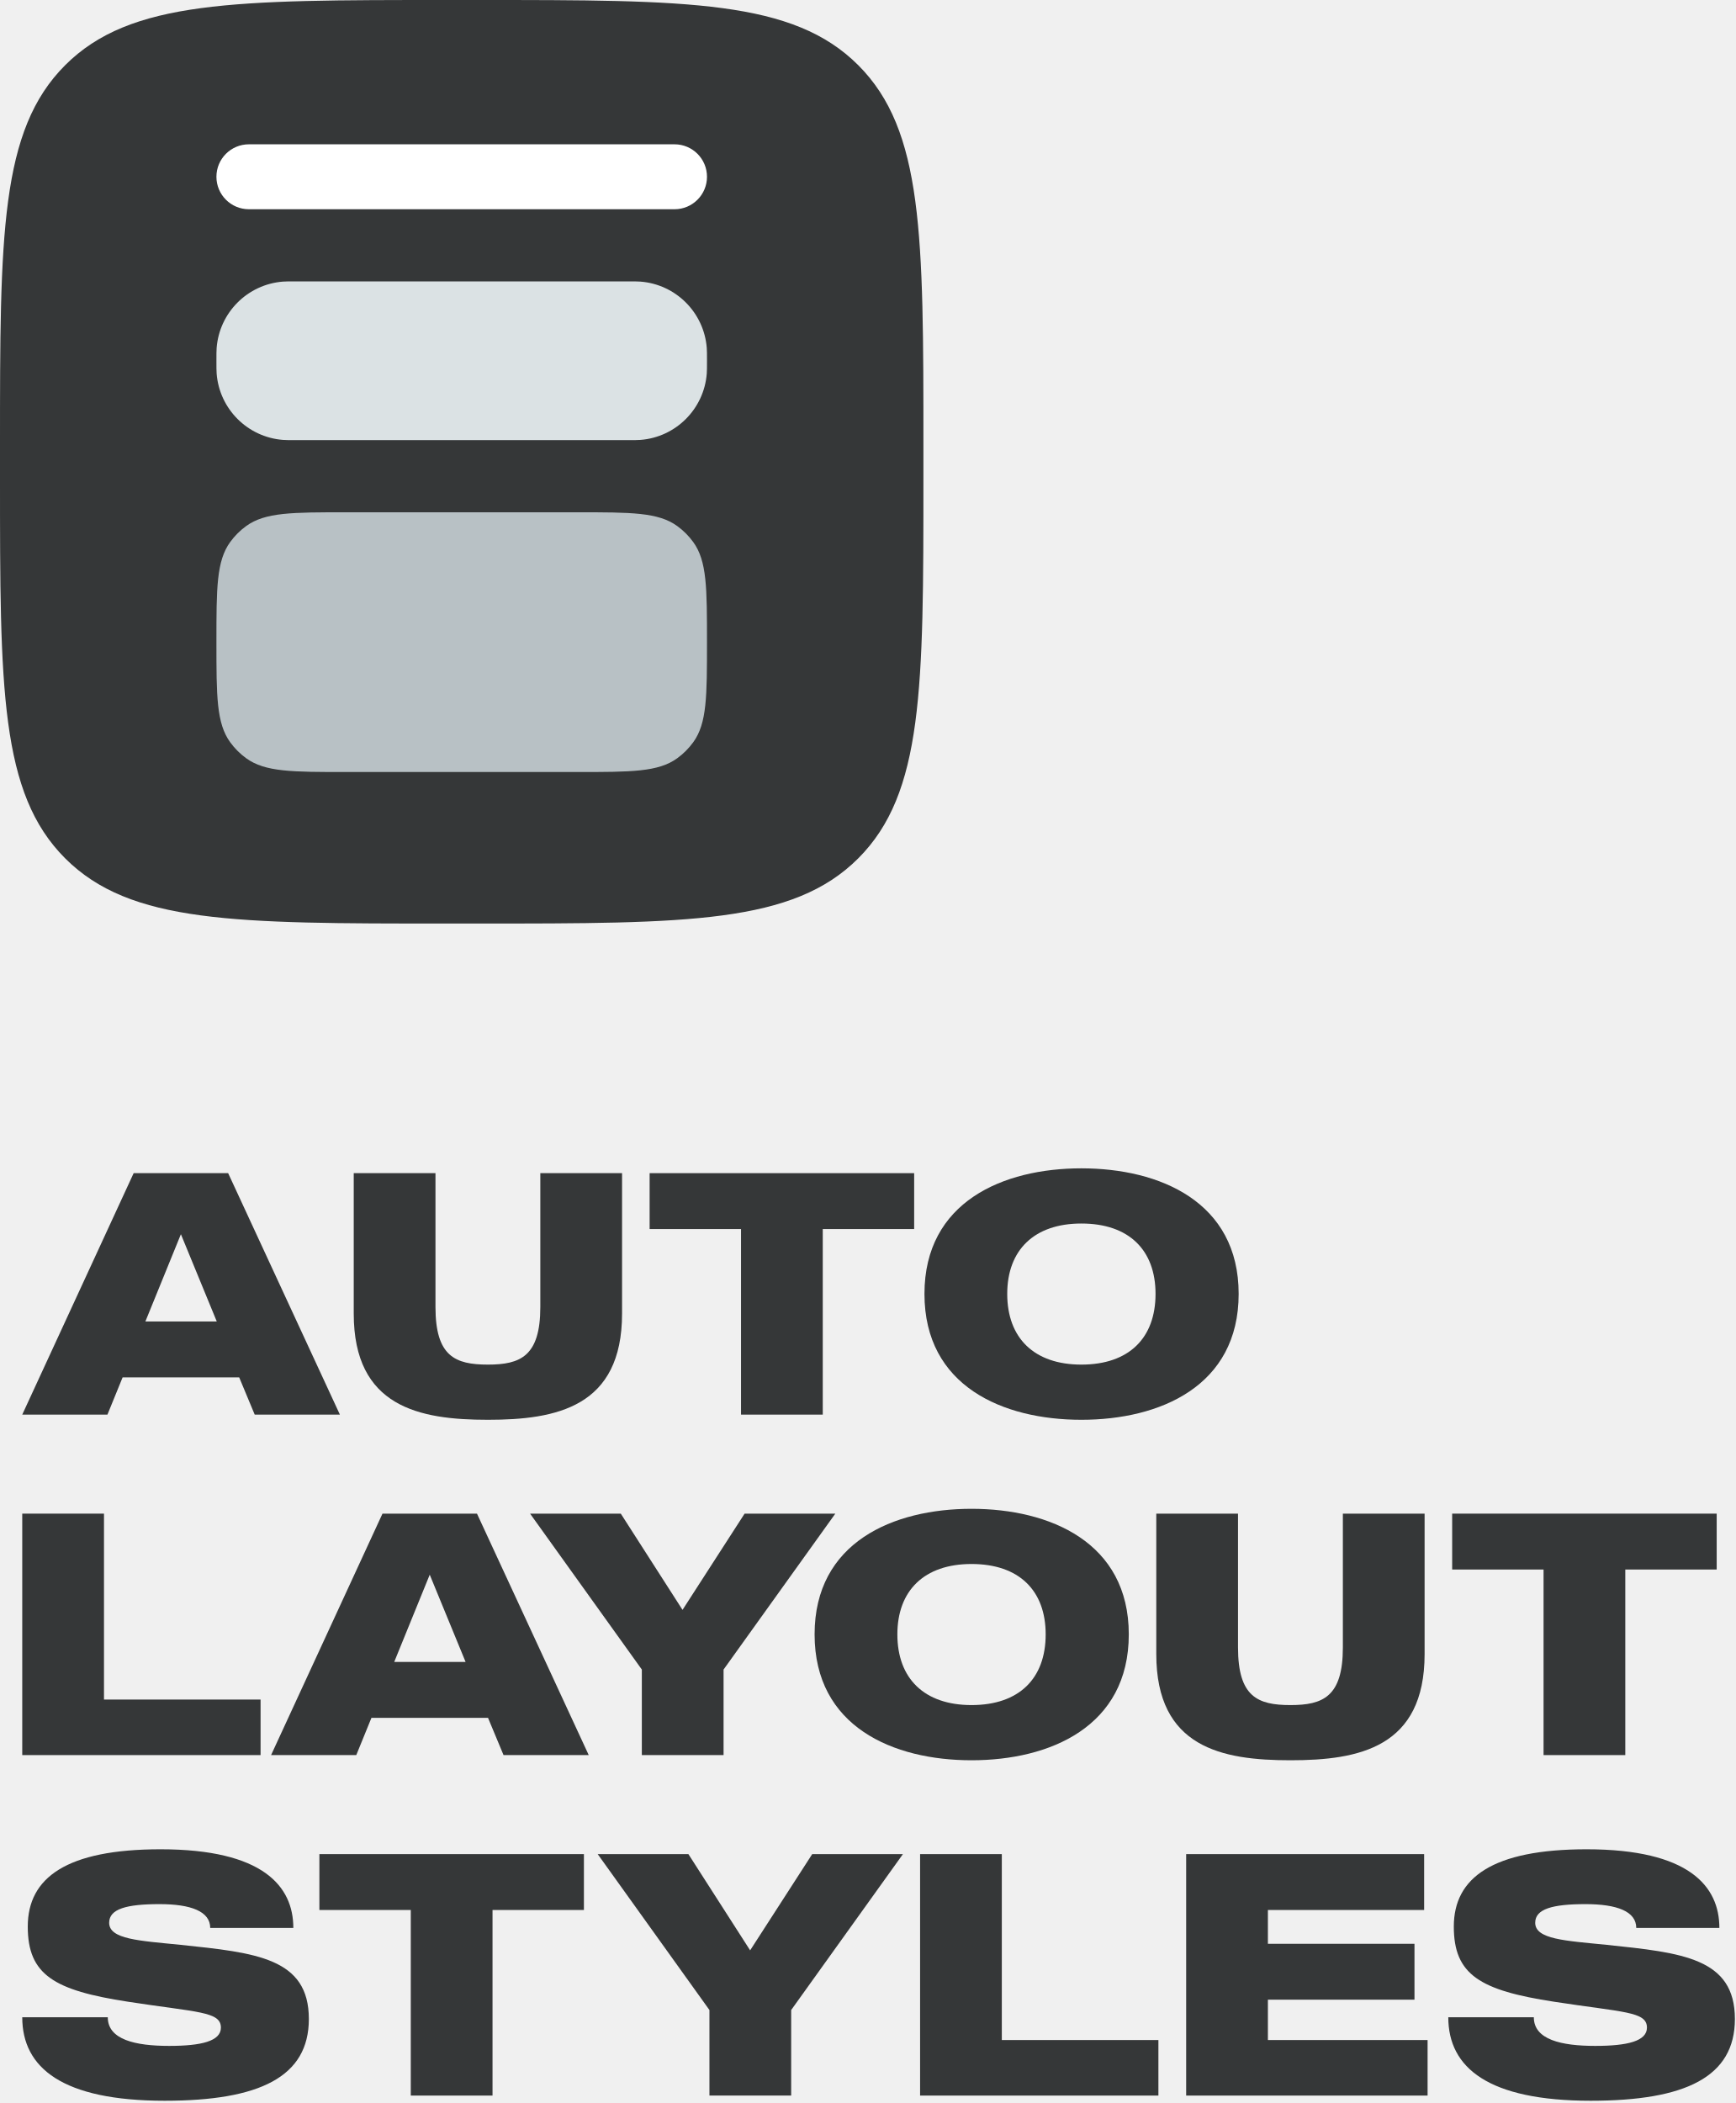
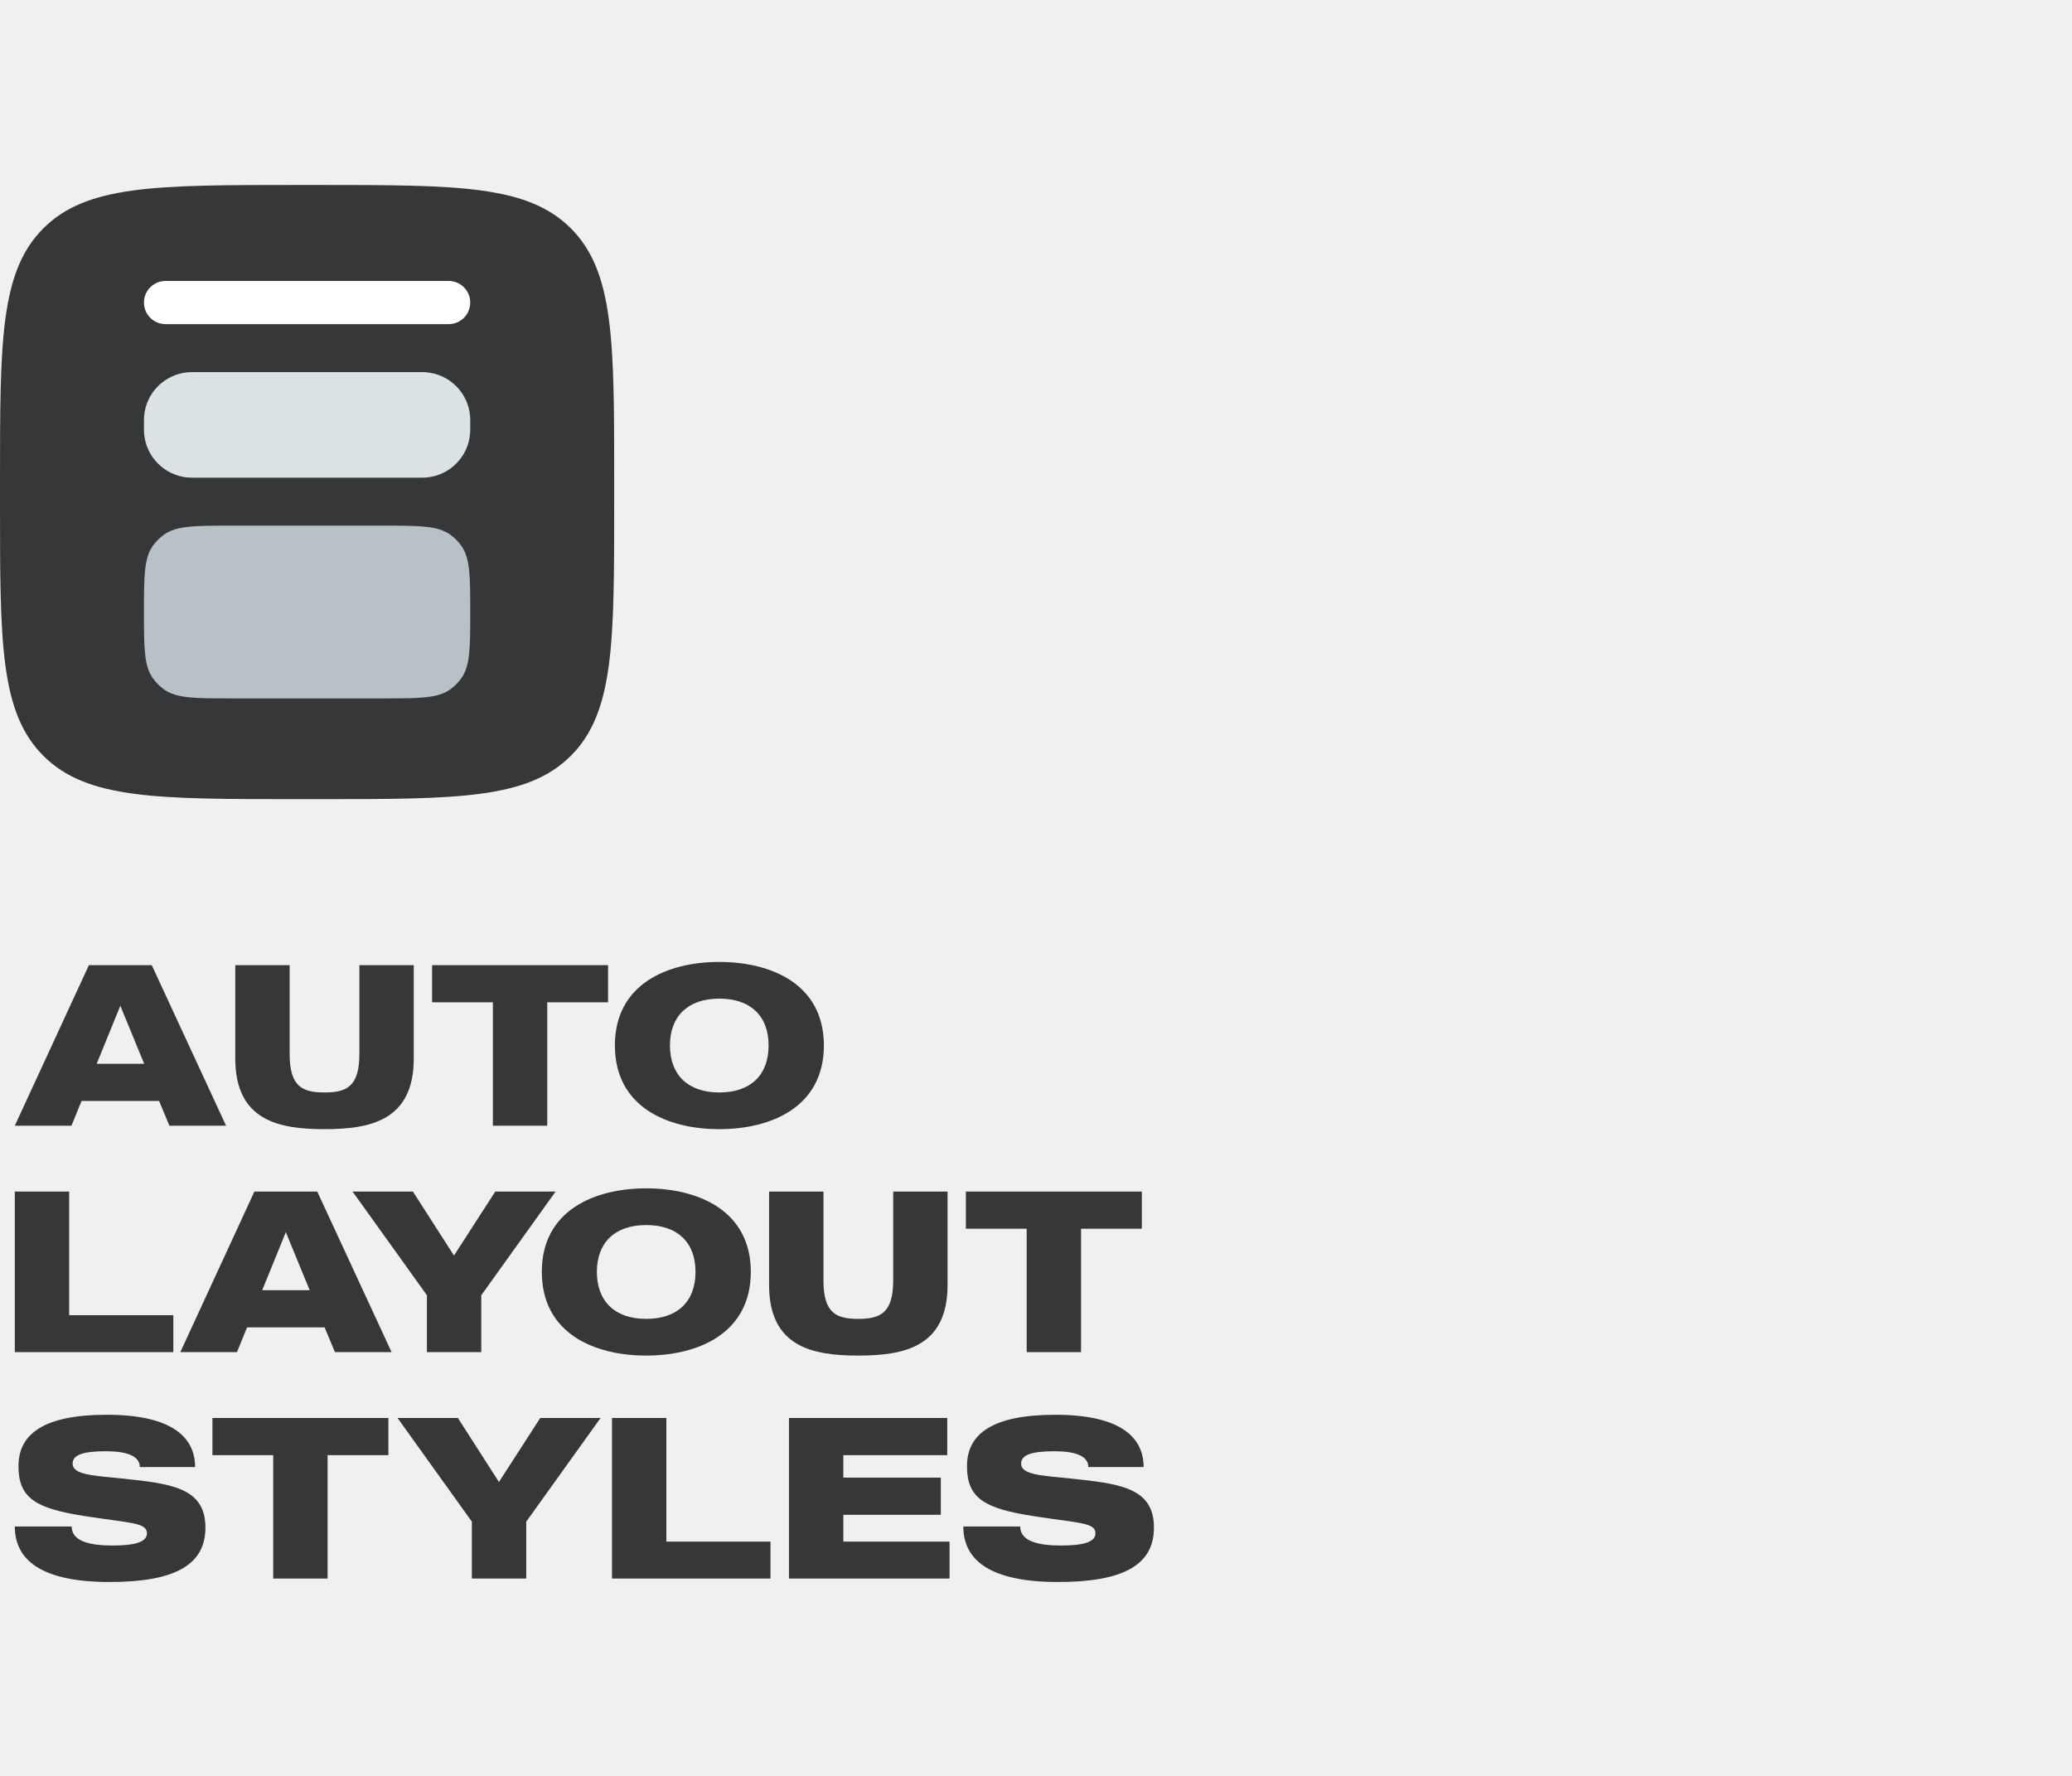
- <svg xmlns="http://www.w3.org/2000/svg" width="156" height="189" viewBox="0 0 156 189" fill="none">
-   <path d="M22.894 127.134H30.551L20.507 105.434H12.013L2 127.134H9.657L11.021 123.786H21.499L22.894 127.134ZM13.067 118.764L16.26 110.921L19.484 118.764H13.067Z" fill="#353738" />
-   <path d="M48.566 105.434V117.462C48.566 121.895 46.768 122.639 43.854 122.639C40.909 122.639 39.142 121.895 39.142 117.462V105.434H31.795V118.051C31.795 126.452 37.685 127.599 43.854 127.599C50.023 127.599 55.913 126.452 55.913 118.051V105.434H48.566Z" fill="#353738" />
-   <path d="M82.168 105.434H58.391V110.456H66.606V127.134H73.953V110.456H82.168V105.434Z" fill="#353738" />
-   <path d="M97.199 105C90.162 105 83.094 108.007 83.094 116.284C83.094 124.592 90.162 127.599 97.199 127.599C104.236 127.599 111.335 124.592 111.335 116.284C111.335 108.007 104.236 105 97.199 105ZM97.199 122.639C92.952 122.639 90.534 120.252 90.534 116.284C90.534 112.347 92.952 109.96 97.199 109.96C101.477 109.96 103.864 112.347 103.864 116.284C103.864 120.252 101.477 122.639 97.199 122.639Z" fill="#353738" />
-   <path d="M23.421 152.742H9.347V136.033H2V157.733H23.421V152.742Z" fill="#353738" />
-   <path d="M45.26 157.733H52.917L42.873 136.033H34.379L24.366 157.733H32.023L33.387 154.385H43.865L45.26 157.733ZM35.433 149.363L38.626 141.52L41.85 149.363H35.433Z" fill="#353738" />
-   <path d="M66.928 136.033L61.348 144.682L55.799 136.033H47.646L57.69 150.045V157.733H65.037V150.045L75.081 136.033H66.928Z" fill="#353738" />
-   <path d="M87.324 135.599C80.287 135.599 73.219 138.606 73.219 146.883C73.219 155.191 80.287 158.198 87.324 158.198C94.361 158.198 101.46 155.191 101.46 146.883C101.46 138.606 94.361 135.599 87.324 135.599ZM87.324 153.238C83.077 153.238 80.659 150.851 80.659 146.883C80.659 142.946 83.077 140.559 87.324 140.559C91.602 140.559 93.989 142.946 93.989 146.883C93.989 150.851 91.602 153.238 87.324 153.238Z" fill="#353738" />
-   <path d="M120.702 136.033V148.061C120.702 152.494 118.904 153.238 115.99 153.238C113.045 153.238 111.278 152.494 111.278 148.061V136.033H103.931V148.65C103.931 157.051 109.821 158.198 115.99 158.198C122.159 158.198 128.049 157.051 128.049 148.65V136.033H120.702Z" fill="#353738" />
-   <path d="M154.303 136.033H130.526V141.055H138.741V157.733H146.088V141.055H154.303V136.033Z" fill="#353738" />
-   <path d="M16.229 174.785C12.509 174.413 9.812 174.289 9.812 172.801C9.812 171.561 11.362 171.127 14.338 171.127C17.159 171.127 18.895 171.778 18.895 173.266H26.366C26.366 169.515 23.638 166.198 14.431 166.198C5.999 166.198 2.496 168.74 2.496 173.142C2.496 177.482 4.852 178.877 11.517 179.9C17.748 180.861 19.856 180.768 19.856 182.225C19.856 183.434 18.12 183.868 15.206 183.868C12.168 183.868 9.688 183.31 9.688 181.295H2C2 185.852 5.627 188.797 14.803 188.797C23.328 188.797 27.761 186.658 27.761 181.45C27.761 175.963 23.018 175.498 16.229 174.785Z" fill="#353738" />
-   <path d="M52.485 166.632H28.708V171.654H36.923V188.332H44.27V171.654H52.485V166.632Z" fill="#353738" />
-   <path d="M73.005 166.632L67.425 175.281L61.876 166.632H53.723L63.767 180.644V188.332H71.114V180.644L81.158 166.632H73.005Z" fill="#353738" />
-   <path d="M104.122 183.341H90.047V166.632H82.701V188.332H104.122V183.341Z" fill="#353738" />
-   <path d="M128.317 183.341H113.964V179.714H127.139V174.692H113.964V171.654H128.007V166.632H106.617V188.332H128.317V183.341Z" fill="#353738" />
-   <path d="M144.407 174.785C140.687 174.413 137.99 174.289 137.99 172.801C137.99 171.561 139.54 171.127 142.516 171.127C145.337 171.127 147.073 171.778 147.073 173.266H154.544C154.544 169.515 151.816 166.198 142.609 166.198C134.177 166.198 130.674 168.74 130.674 173.142C130.674 177.482 133.03 178.877 139.695 179.9C145.926 180.861 148.034 180.768 148.034 182.225C148.034 183.434 146.298 183.868 143.384 183.868C140.346 183.868 137.866 183.31 137.866 181.295H130.178C130.178 185.852 133.805 188.797 142.981 188.797C151.506 188.797 155.939 186.658 155.939 181.45C155.939 175.963 151.196 175.498 144.407 174.785Z" fill="#353738" />
-   <path d="M0 40C0 21.144 0 11.716 5.858 5.858C11.716 0 21.144 0 40 0H43C61.856 0 71.284 0 77.142 5.858C83 11.716 83 21.144 83 40V43C83 61.856 83 71.284 77.142 77.142C71.284 83 61.856 83 43 83H40C21.144 83 11.716 83 5.858 77.142C0 71.284 0 61.856 0 43V40Z" fill="#353738" />
-   <path d="M60.629 12.969C62.24 12.969 63.547 14.275 63.547 15.887C63.547 17.498 62.24 18.805 60.629 18.805L22.371 18.805C20.759 18.805 19.453 17.498 19.453 15.887C19.453 14.275 20.759 12.969 22.371 12.969L60.629 12.969Z" fill="white" />
-   <path d="M56.414 25.289C57.016 25.289 57.317 25.289 57.571 25.309C60.751 25.559 63.277 28.085 63.527 31.265C63.547 31.519 63.547 31.82 63.547 32.422C63.547 33.024 63.547 33.325 63.527 33.579C63.277 36.759 60.751 39.284 57.571 39.535C57.317 39.555 57.016 39.555 56.414 39.555L26.586 39.555C25.984 39.555 25.683 39.555 25.429 39.535C22.249 39.284 19.723 36.759 19.473 33.579C19.453 33.325 19.453 33.024 19.453 32.422C19.453 31.82 19.453 31.519 19.473 31.265C19.723 28.085 22.249 25.559 25.429 25.309C25.683 25.289 25.984 25.289 26.586 25.289L56.414 25.289Z" fill="#DBE2E4" />
-   <path d="M51.875 46.039C56.738 46.039 59.169 46.039 60.874 47.278C61.424 47.677 61.908 48.161 62.309 48.712C63.547 50.416 63.547 52.848 63.547 57.711C63.547 62.574 63.547 65.005 62.309 66.71C61.908 67.26 61.424 67.745 60.874 68.144C59.169 69.383 56.738 69.383 51.875 69.383L31.125 69.383C26.262 69.383 23.831 69.383 22.126 68.144C21.576 67.745 21.091 67.26 20.692 66.71C19.453 65.005 19.453 62.574 19.453 57.711C19.453 52.848 19.453 50.416 20.692 48.712C21.091 48.161 21.576 47.677 22.126 47.278C23.831 46.039 26.262 46.039 31.125 46.039L51.875 46.039Z" fill="#B8C1C5" />
+ <svg xmlns="http://www.w3.org/2000/svg" width="280" height="240" viewBox="0 0 280 240" fill="none">
+   <path d="M22.894 152.134H30.551L20.507 130.434H12.013L2 152.134H9.657L11.021 148.786H21.499L22.894 152.134ZM13.067 143.764L16.26 135.921L19.484 143.764H13.067Z" fill="#353738" />
+   <path d="M48.566 130.434V142.462C48.566 146.895 46.768 147.639 43.854 147.639C40.909 147.639 39.142 146.895 39.142 142.462V130.434H31.795V143.051C31.795 151.452 37.685 152.599 43.854 152.599C50.023 152.599 55.913 151.452 55.913 143.051V130.434H48.566Z" fill="#353738" />
+   <path d="M82.168 130.434H58.391V135.456H66.606V152.134H73.953V135.456H82.168V130.434Z" fill="#353738" />
+   <path d="M97.199 130C90.162 130 83.094 133.007 83.094 141.284C83.094 149.592 90.162 152.599 97.199 152.599C104.236 152.599 111.335 149.592 111.335 141.284C111.335 133.007 104.236 130 97.199 130ZM97.199 147.639C92.952 147.639 90.534 145.252 90.534 141.284C90.534 137.347 92.952 134.96 97.199 134.96C101.477 134.96 103.864 137.347 103.864 141.284C103.864 145.252 101.477 147.639 97.199 147.639Z" fill="#353738" />
+   <path d="M23.421 177.742H9.347V161.033H2V182.733H23.421V177.742Z" fill="#353738" />
+   <path d="M45.26 182.733H52.917L42.873 161.033H34.379L24.366 182.733H32.023L33.387 179.385H43.865L45.26 182.733ZM35.433 174.363L38.626 166.52L41.85 174.363H35.433Z" fill="#353738" />
+   <path d="M66.928 161.033L61.348 169.682L55.799 161.033H47.646L57.69 175.045V182.733H65.037V175.045L75.081 161.033H66.928Z" fill="#353738" />
+   <path d="M87.324 160.599C80.287 160.599 73.219 163.606 73.219 171.883C73.219 180.191 80.287 183.198 87.324 183.198C94.361 183.198 101.46 180.191 101.46 171.883C101.46 163.606 94.361 160.599 87.324 160.599ZM87.324 178.238C83.077 178.238 80.659 175.851 80.659 171.883C80.659 167.946 83.077 165.559 87.324 165.559C91.602 165.559 93.989 167.946 93.989 171.883C93.989 175.851 91.602 178.238 87.324 178.238Z" fill="#353738" />
+   <path d="M120.702 161.033V173.061C120.702 177.494 118.904 178.238 115.99 178.238C113.045 178.238 111.278 177.494 111.278 173.061V161.033H103.931V173.65C103.931 182.051 109.821 183.198 115.99 183.198C122.159 183.198 128.049 182.051 128.049 173.65V161.033H120.702Z" fill="#353738" />
+   <path d="M154.303 161.033H130.526V166.055H138.741V182.733H146.088V166.055H154.303V161.033Z" fill="#353738" />
+   <path d="M16.229 199.785C12.509 199.413 9.812 199.289 9.812 197.801C9.812 196.561 11.362 196.127 14.338 196.127C17.159 196.127 18.895 196.778 18.895 198.266H26.366C26.366 194.515 23.638 191.198 14.431 191.198C5.999 191.198 2.496 193.74 2.496 198.142C2.496 202.482 4.852 203.877 11.517 204.9C17.748 205.861 19.856 205.768 19.856 207.225C19.856 208.434 18.12 208.868 15.206 208.868C12.168 208.868 9.688 208.31 9.688 206.295H2C2 210.852 5.627 213.797 14.803 213.797C23.328 213.797 27.761 211.658 27.761 206.45C27.761 200.963 23.018 200.498 16.229 199.785Z" fill="#353738" />
+   <path d="M52.485 191.632H28.708V196.654H36.923V213.332H44.27V196.654H52.485V191.632Z" fill="#353738" />
+   <path d="M73.005 191.632L67.425 200.281L61.876 191.632H53.723L63.767 205.644V213.332H71.114V205.644L81.158 191.632H73.005Z" fill="#353738" />
+   <path d="M104.122 208.341H90.047V191.632H82.701V213.332H104.122V208.341Z" fill="#353738" />
+   <path d="M128.317 208.341H113.964V204.714H127.139V199.692H113.964V196.654H128.007V191.632H106.617V213.332H128.317V208.341Z" fill="#353738" />
+   <path d="M144.407 199.785C140.687 199.413 137.99 199.289 137.99 197.801C137.99 196.561 139.54 196.127 142.516 196.127C145.337 196.127 147.073 196.778 147.073 198.266H154.544C154.544 194.515 151.816 191.198 142.609 191.198C134.177 191.198 130.674 193.74 130.674 198.142C130.674 202.482 133.03 203.877 139.695 204.9C145.926 205.861 148.034 205.768 148.034 207.225C148.034 208.434 146.298 208.868 143.384 208.868C140.346 208.868 137.866 208.31 137.866 206.295H130.178C130.178 210.852 133.805 213.797 142.981 213.797C151.506 213.797 155.939 211.658 155.939 206.45C155.939 200.963 151.196 200.498 144.407 199.785Z" fill="#353738" />
+   <path d="M0 65C0 46.144 0 36.716 5.858 30.858C11.716 25 21.144 25 40 25H43C61.856 25 71.284 25 77.142 30.858C83 36.716 83 46.144 83 65V68C83 86.856 83 96.284 77.142 102.142C71.284 108 61.856 108 43 108H40C21.144 108 11.716 108 5.858 102.142C0 96.284 0 86.856 0 68V65Z" fill="#353738" />
+   <path d="M60.629 37.969C62.24 37.969 63.547 39.275 63.547 40.887C63.547 42.498 62.24 43.805 60.629 43.805L22.371 43.805C20.759 43.805 19.453 42.498 19.453 40.887C19.453 39.275 20.759 37.969 22.371 37.969L60.629 37.969Z" fill="white" />
+   <path d="M56.414 50.289C57.016 50.289 57.317 50.289 57.571 50.309C60.751 50.559 63.277 53.085 63.527 56.265C63.547 56.519 63.547 56.82 63.547 57.422C63.547 58.024 63.547 58.325 63.527 58.579C63.277 61.759 60.751 64.284 57.571 64.535C57.317 64.555 57.016 64.555 56.414 64.555L26.586 64.555C25.984 64.555 25.683 64.555 25.429 64.535C22.249 64.284 19.723 61.759 19.473 58.579C19.453 58.325 19.453 58.024 19.453 57.422C19.453 56.82 19.453 56.519 19.473 56.265C19.723 53.085 22.249 50.559 25.429 50.309C25.683 50.289 25.984 50.289 26.586 50.289L56.414 50.289Z" fill="#DBE2E4" />
+   <path d="M51.875 71.039C56.738 71.039 59.169 71.039 60.874 72.278C61.424 72.677 61.908 73.162 62.309 73.712C63.547 75.416 63.547 77.848 63.547 82.711C63.547 87.574 63.547 90.005 62.309 91.71C61.908 92.26 61.424 92.745 60.874 93.144C59.169 94.383 56.738 94.383 51.875 94.383L31.125 94.383C26.262 94.383 23.831 94.383 22.126 93.144C21.576 92.744 21.091 92.26 20.692 91.71C19.453 90.005 19.453 87.574 19.453 82.711C19.453 77.848 19.453 75.416 20.692 73.712C21.091 73.162 21.576 72.677 22.126 72.278C23.831 71.039 26.262 71.039 31.125 71.039L51.875 71.039Z" fill="#B8C1C5" />
</svg>
